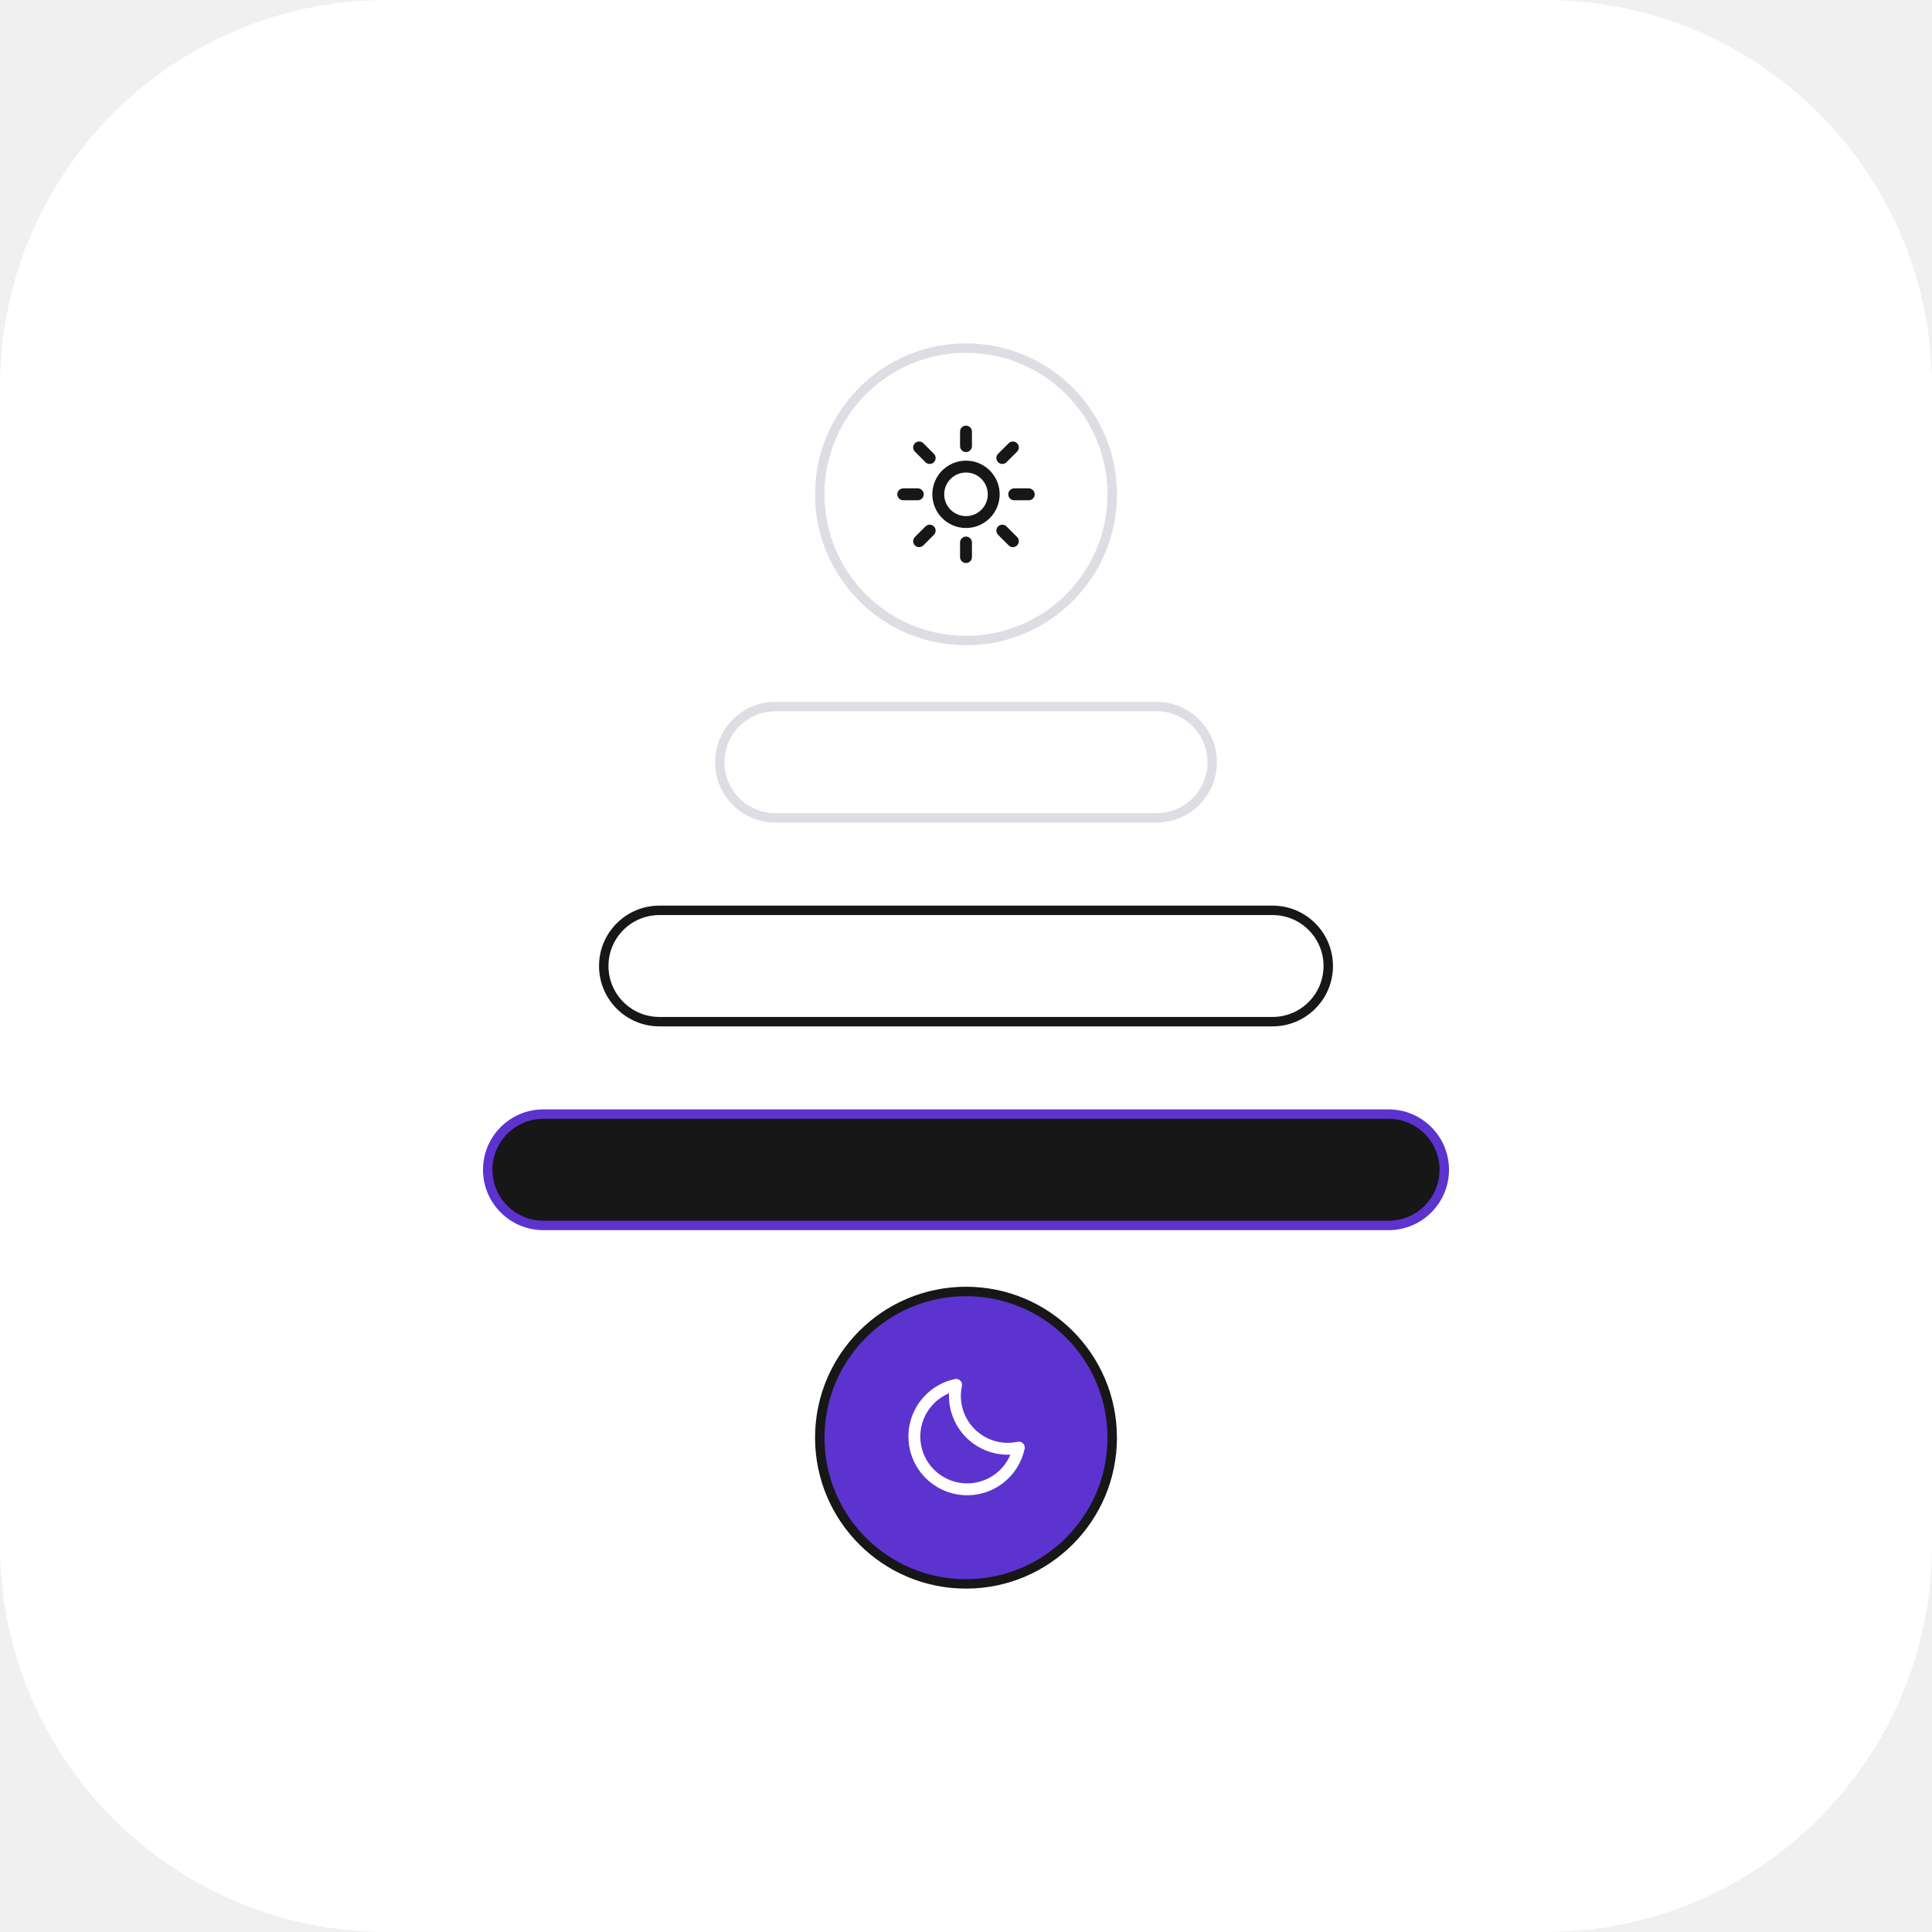
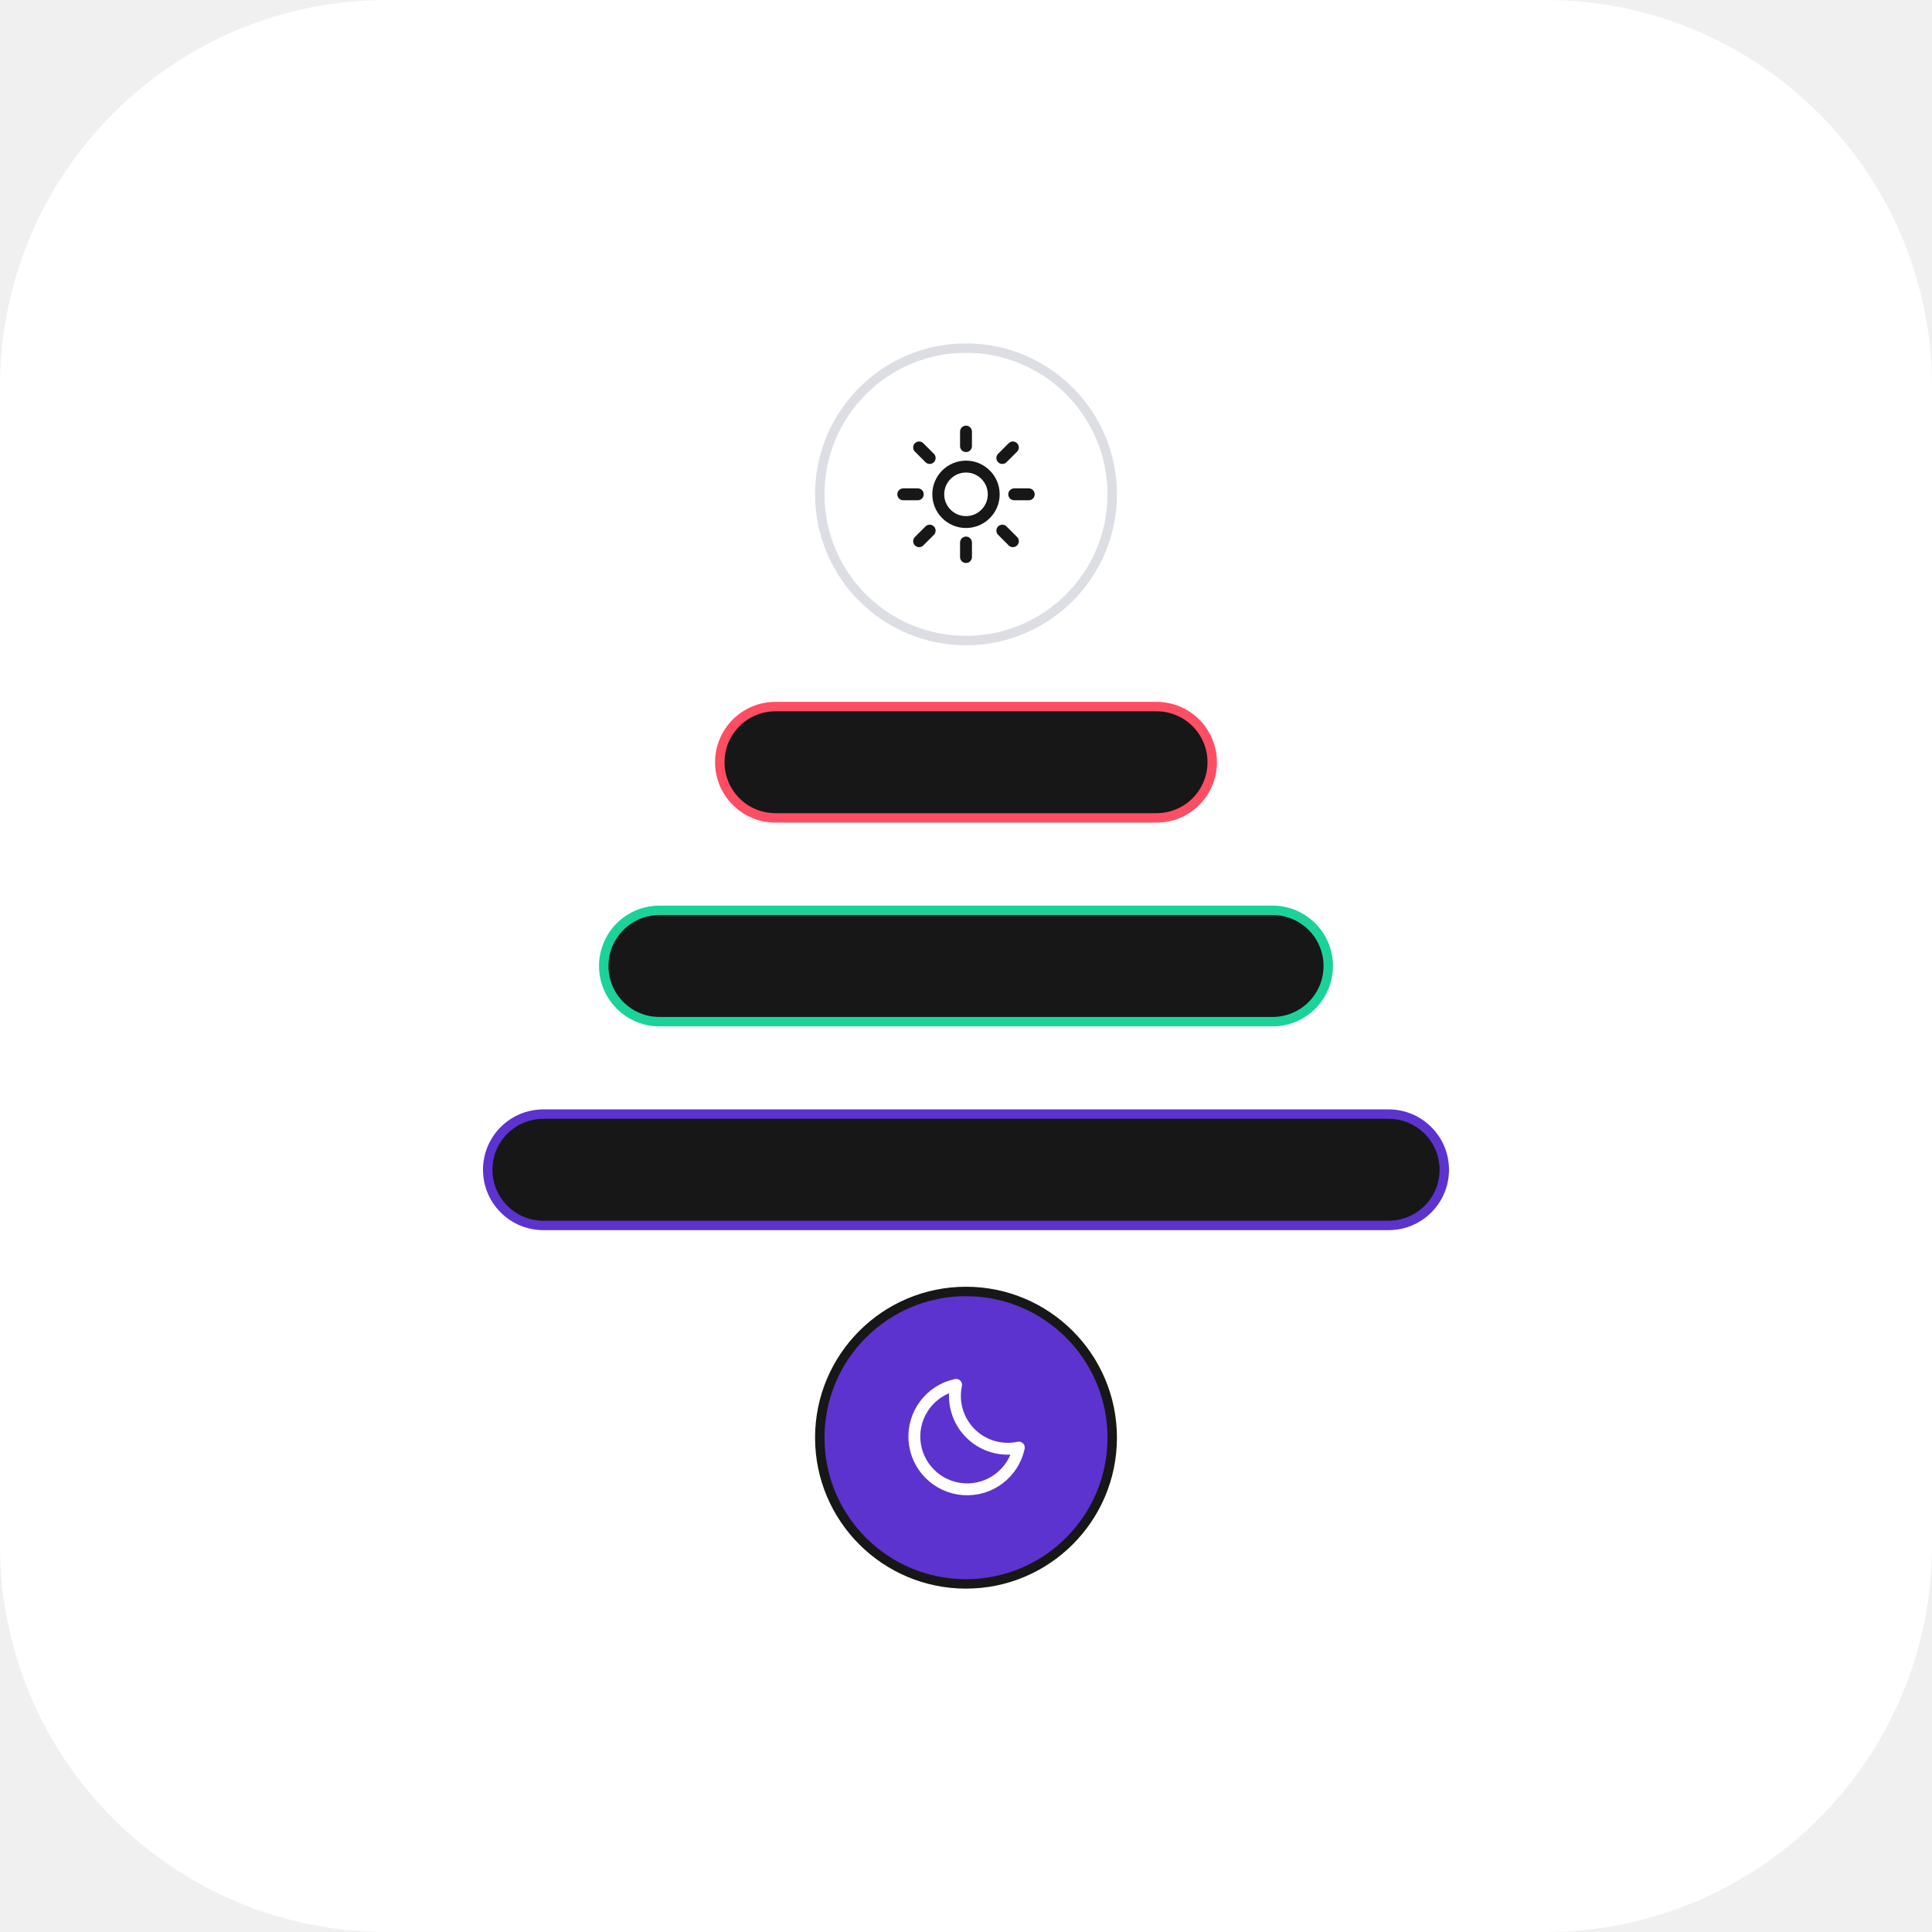
<svg xmlns="http://www.w3.org/2000/svg" width="1024" height="1024" viewBox="0 0 1024 1024" role="img" aria-label="Dievas">
  <rect width="1024" height="1024" rx="205" fill="#FFFFFF" />
  <g id="dievas-mark">
    <circle cx="512" cy="262" r="77.5" fill="#FFFFFF" stroke="#DCDEE3" stroke-width="5" />
    <g transform="translate(470 220) scale(3.5)" fill="none" stroke="#171717" stroke-width="1.8" stroke-linecap="round" stroke-linejoin="round">
      <circle cx="12" cy="12" r="4.2" />
      <path d="M12 2.5v2.2M12 19.3v2.2M4.9 4.9l1.6 1.6M17.5 17.5l1.6 1.6M2.5 12h2.2M19.3 12h2.2M4.9 19.1l1.6-1.6M17.5 6.5l1.6-1.6" />
    </g>
    <g stroke-width="5">
-       <rect x="381.5" y="374.5" width="261" height="59" rx="29.5" fill="none" stroke="#DCDEE3" />
-       <rect x="320" y="482.5" width="384" height="59" rx="29.5" fill="none" stroke="#171717" />
+       <rect x="381.5" y="374.5" width="261" height="59" rx="29.5" fill="#171717" stroke="#FF4E64" />
+       <rect x="320" y="482.5" width="384" height="59" rx="29.5" fill="#171717" stroke="#1BD29A" />
      <rect x="258.5" y="590.5" width="507" height="59" rx="29.5" fill="#171717" stroke="#5C33CF" />
    </g>
    <circle cx="512" cy="762" r="77.5" fill="#5C33CF" stroke="#171717" stroke-width="5" />
    <g transform="translate(470 720) scale(3.5)" fill="none" stroke="#FFFFFF" stroke-width="1.8" stroke-linecap="round" stroke-linejoin="round">
      <path d="M20 13.5A8 8 0 0 1 10.5 4 8 8 0 1 0 20 13.5Z" />
    </g>
  </g>
</svg>
